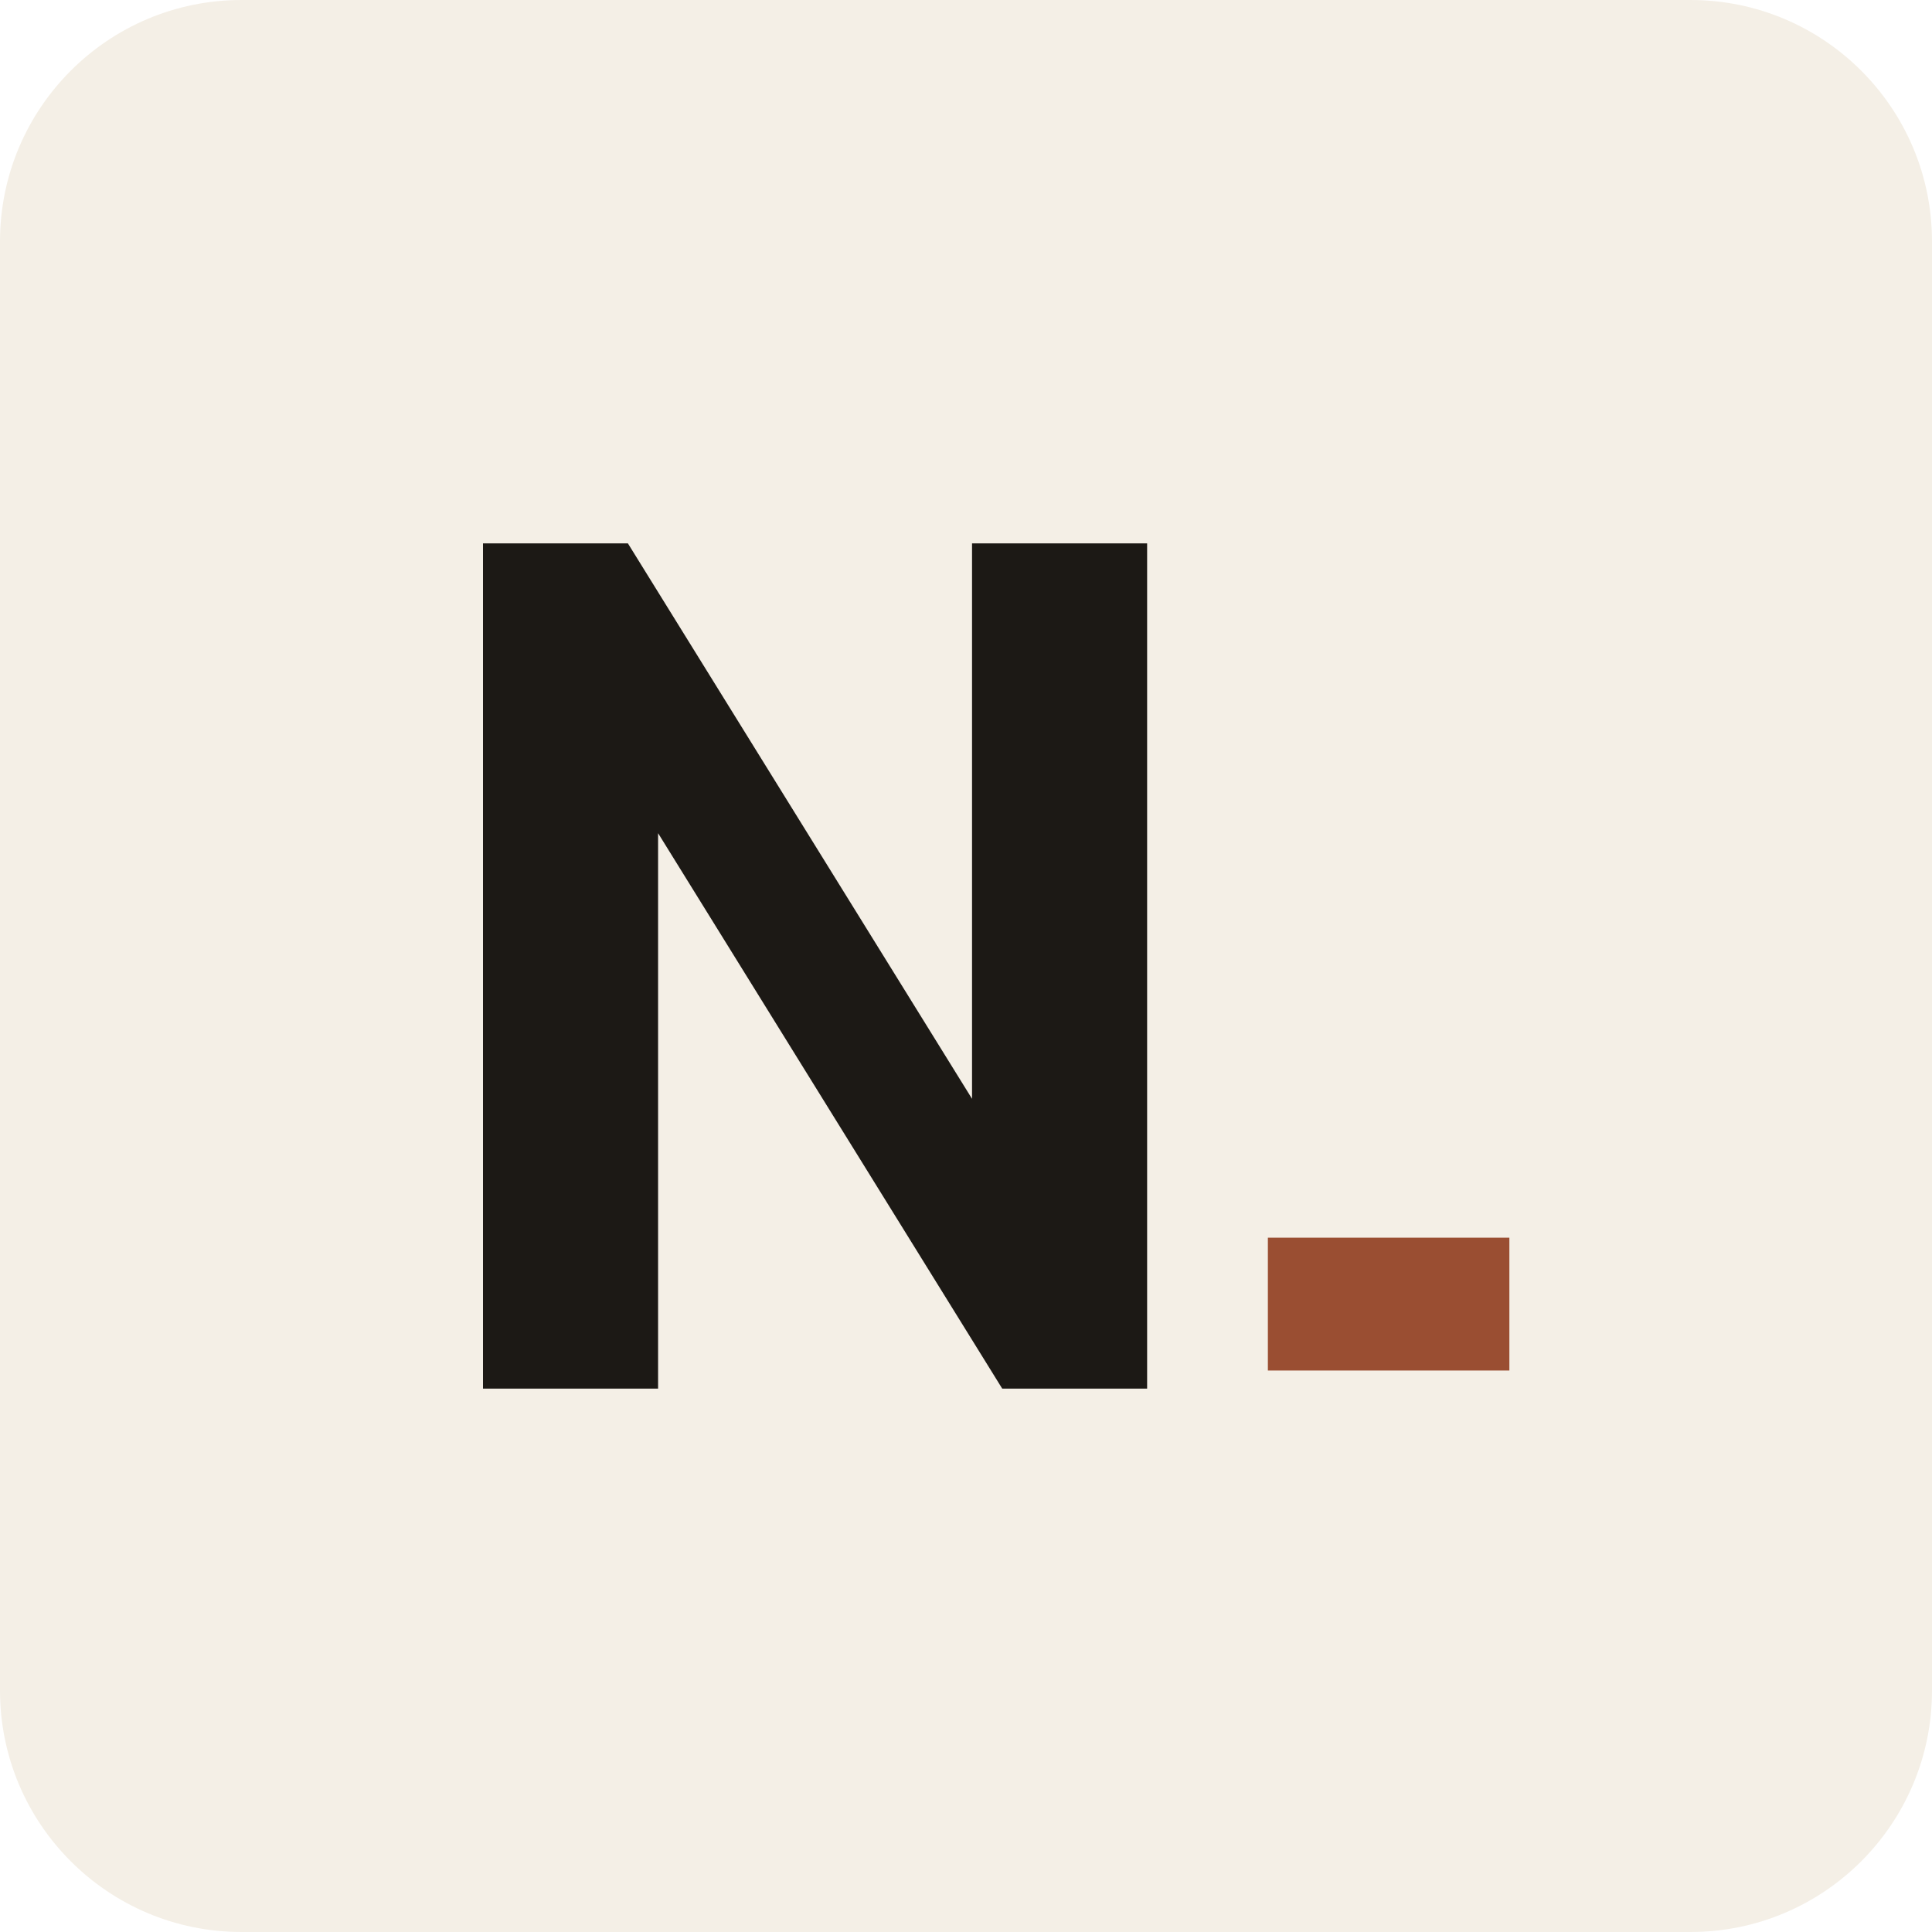
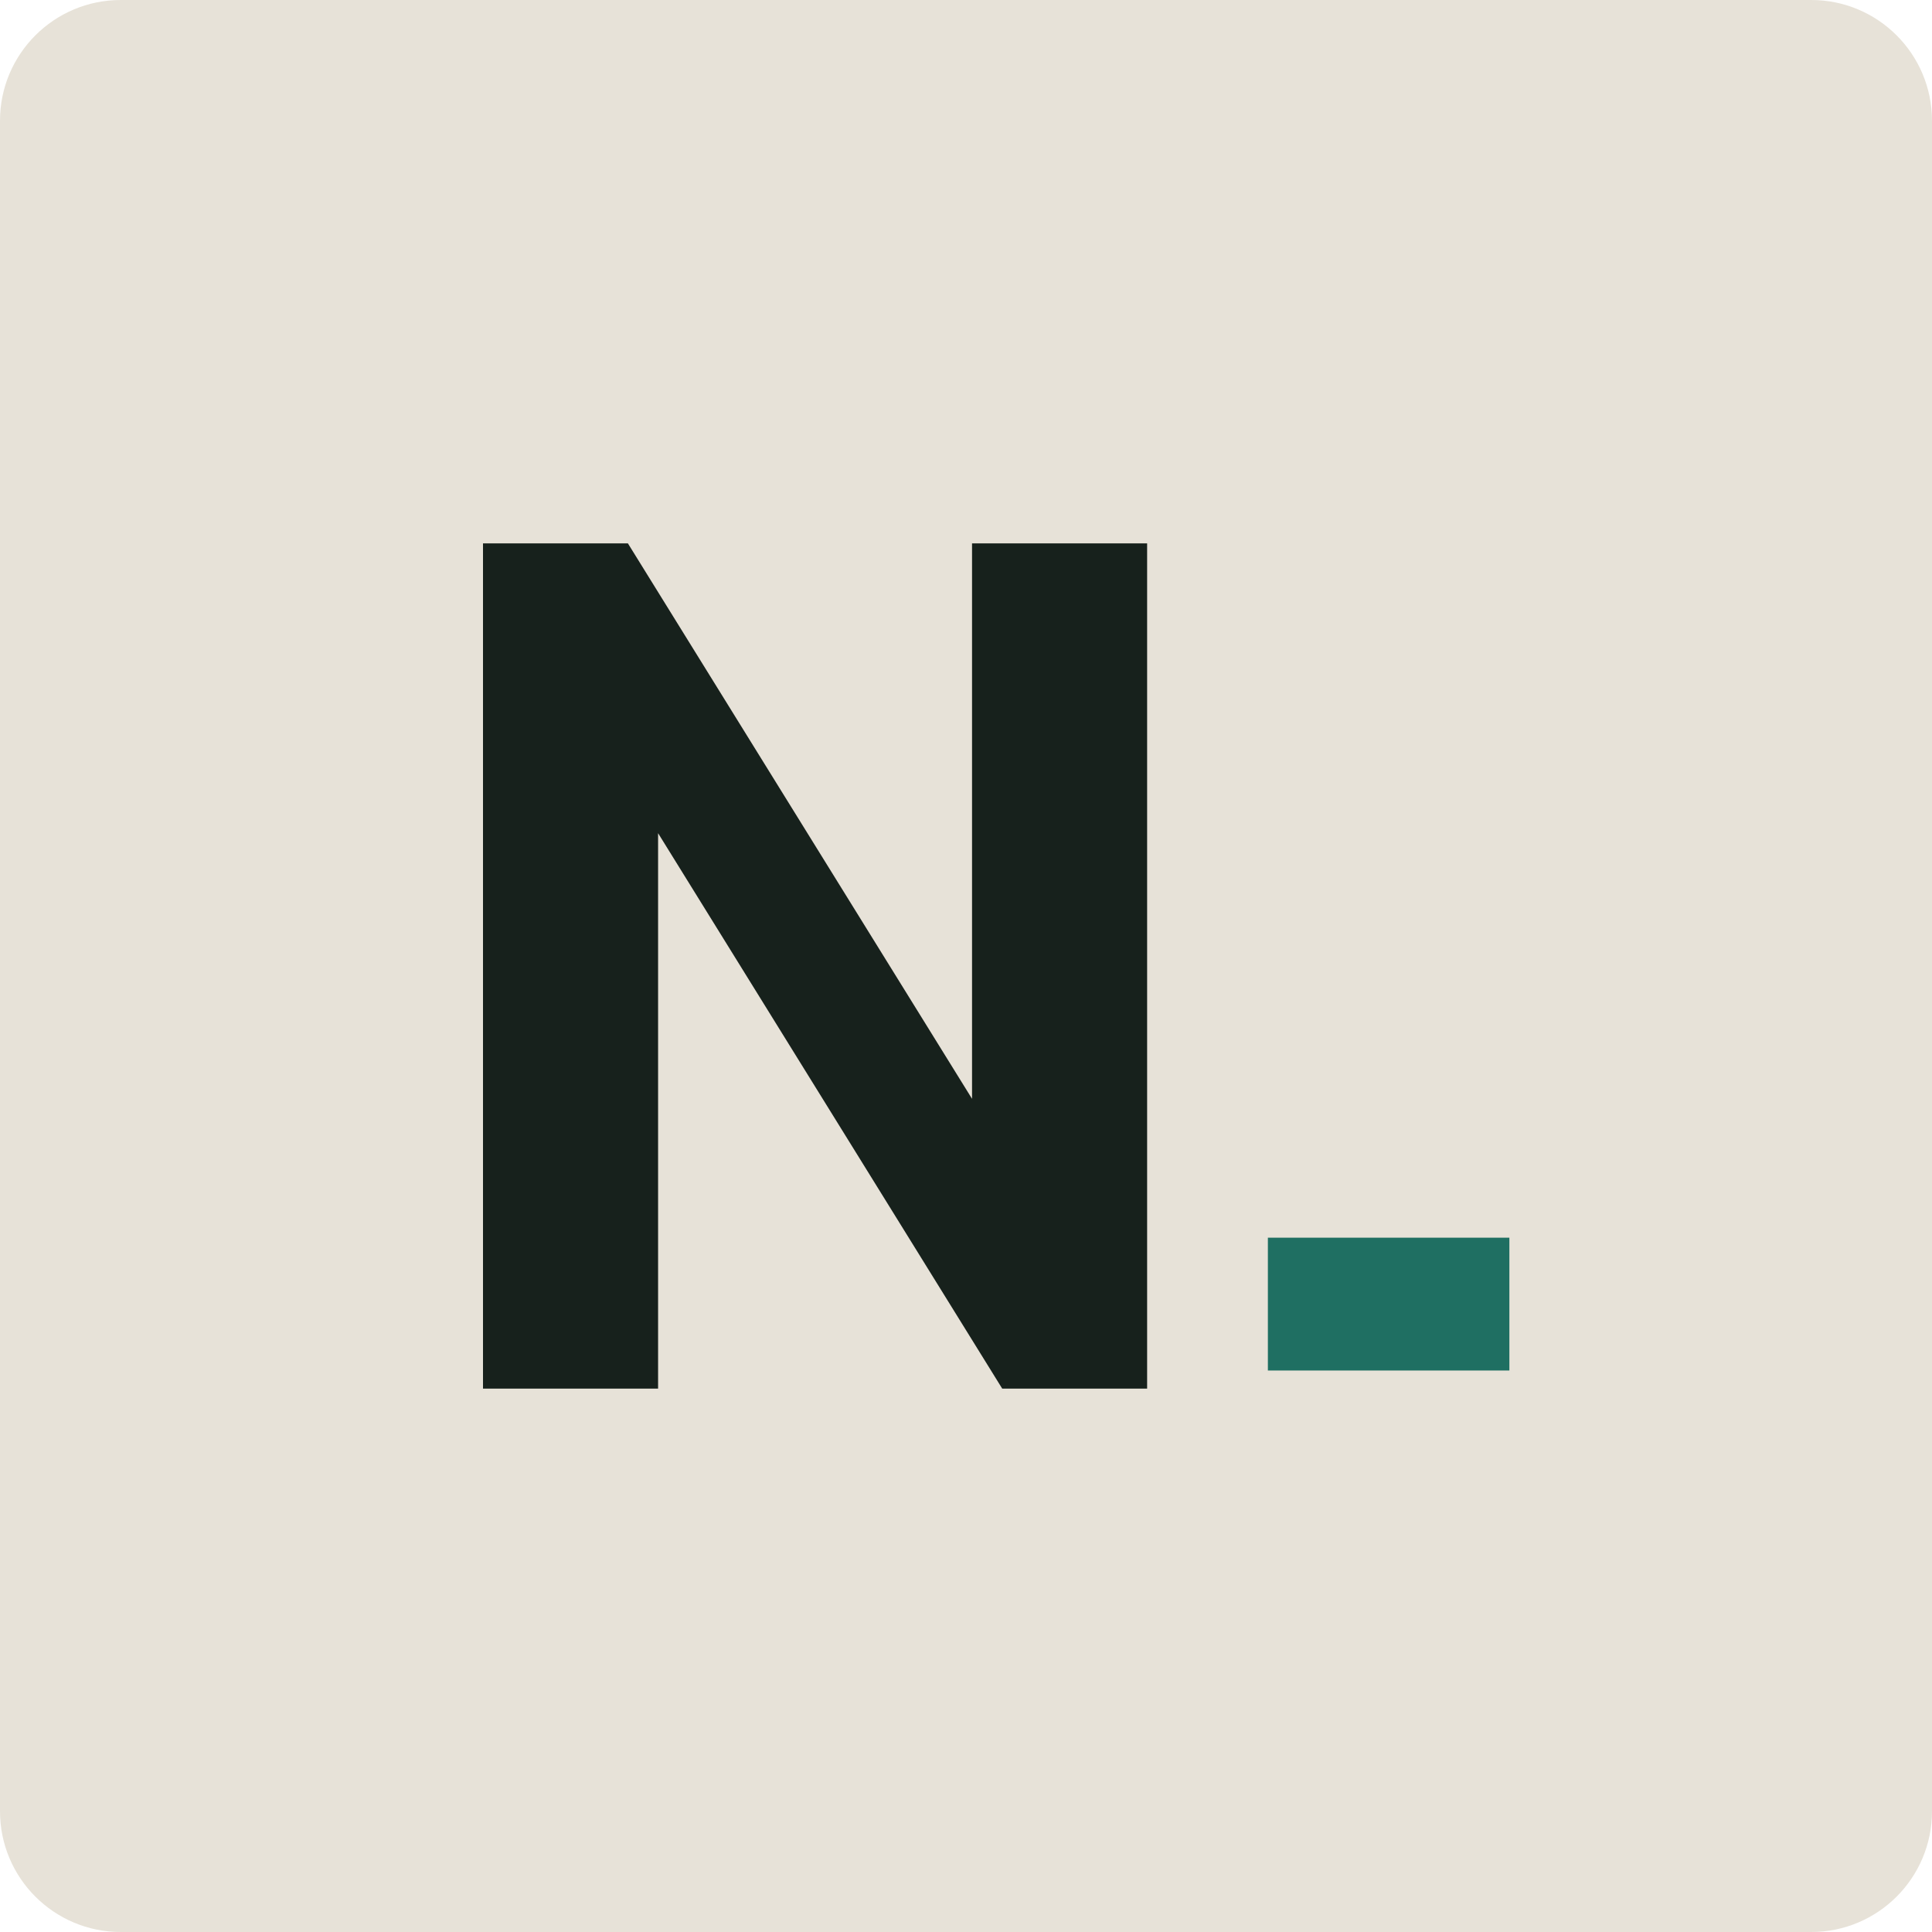
<svg xmlns="http://www.w3.org/2000/svg" viewBox="0 0 32 32">
-   <rect width="32" height="32" rx="4" fill="#f4efe6" />
-   <path d="M8 23V9h2.4l5.7 9.2V9H19v14h-2.4l-5.7-9.2V23H8z" fill="#1c1915" />
-   <rect x="21" y="20.5" width="4" height="2.2" fill="#9a4e32" />
+   <rect width="32" height="32" rx="2" fill="#e7e2d8" />
+   <path d="M8 23V9h2.4l5.7 9.2V9H19v14h-2.4l-5.7-9.2V23H8z" fill="#17211c" />
+   <rect x="21" y="20.5" width="4" height="2.2" fill="#1f6f62" />
</svg>
